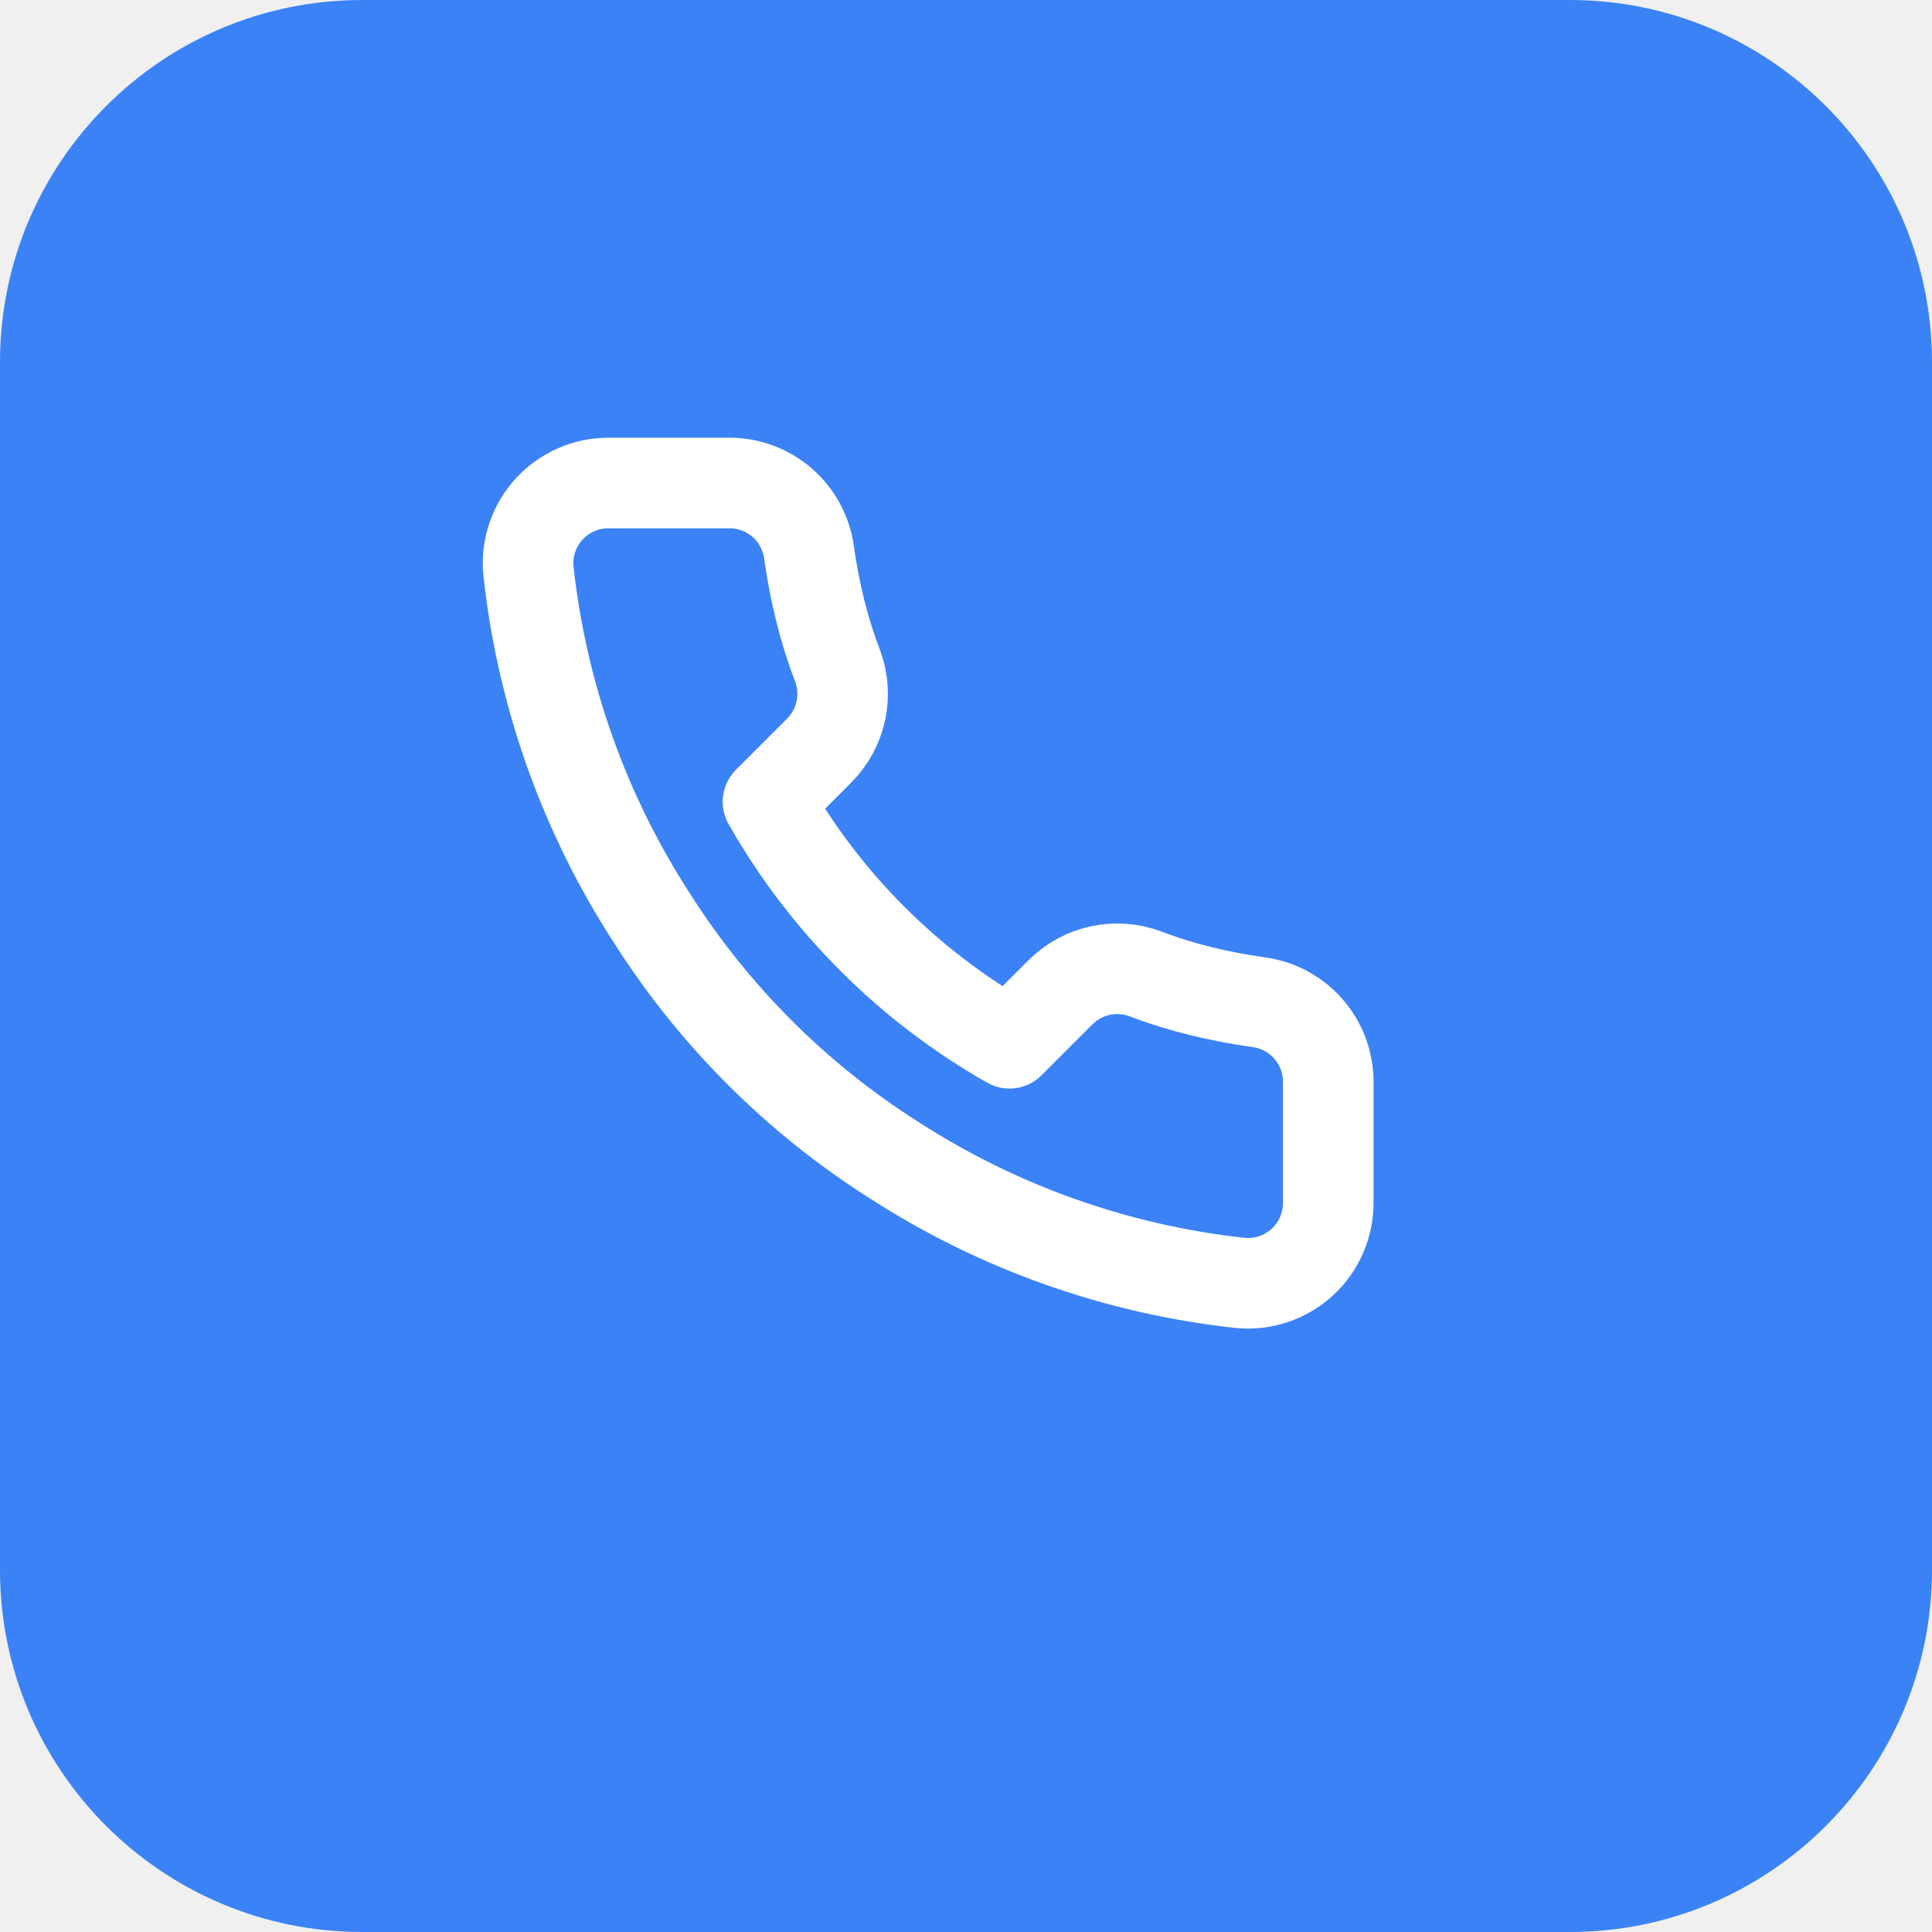
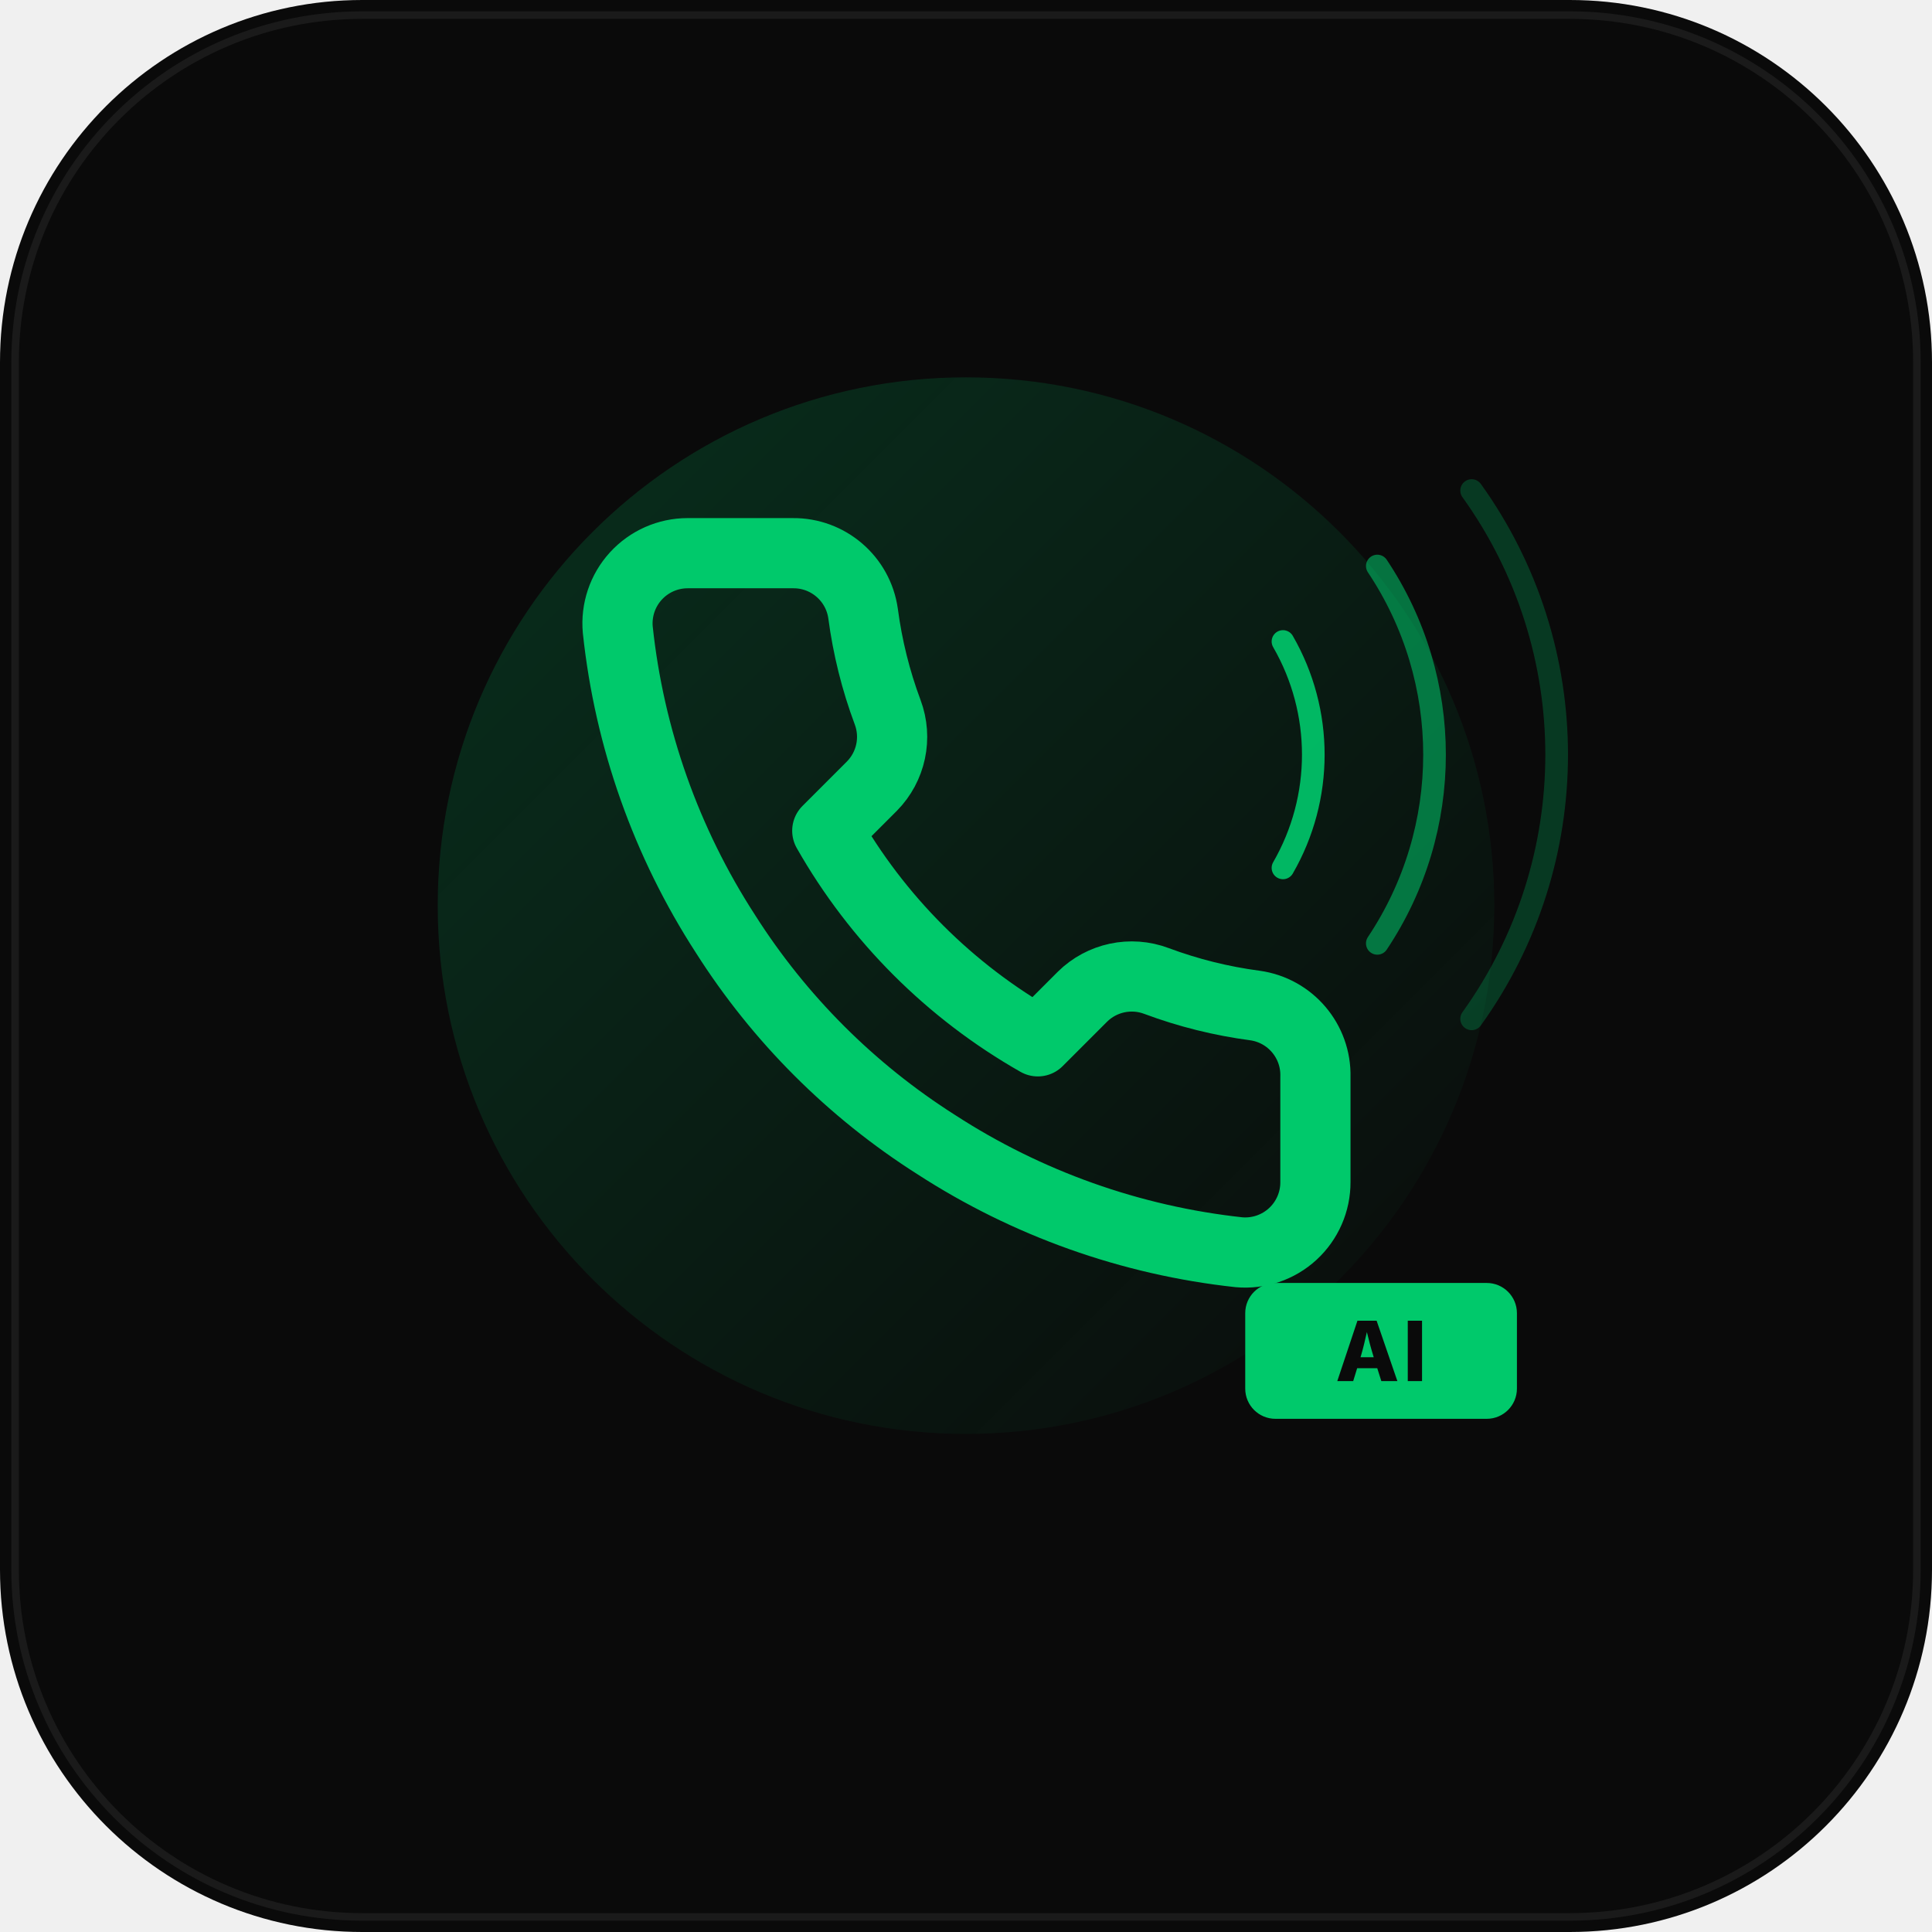
- <svg xmlns="http://www.w3.org/2000/svg" viewBox="0 0 32 32">
-   <rect width="32" height="32" rx="6" fill="#3b82f6" />
-   <path d="M22 17.92v2a1.33 1.33 0 0 1-1.45 1.33 13.2 13.2 0 0 1-5.75-2.04 13 13 0 0 1-4-4 13.2 13.2 0 0 1-2.05-5.78A1.33 1.33 0 0 1 10.07 8h2a1.33 1.33 0 0 1 1.33 1.15c.09.64.24 1.27.47 1.87a1.33 1.33 0 0 1-.3 1.41l-.85.85a10.67 10.67 0 0 0 4 4l.85-.85a1.33 1.33 0 0 1 1.4-.3c.6.23 1.24.38 1.88.47A1.33 1.33 0 0 1 22 17.92z" fill="none" stroke="white" stroke-width="1.5" stroke-linecap="round" stroke-linejoin="round" />
+ <svg xmlns="http://www.w3.org/2000/svg" viewBox="0 0 512 512">
+   <defs>
+     <linearGradient id="glow" x1="0%" y1="0%" x2="100%" y2="100%">
+       <stop offset="0%" style="stop-color:#00C96B;stop-opacity:0.2" />
+       <stop offset="100%" style="stop-color:#00C96B;stop-opacity:0" />
+     </linearGradient>
+   </defs>
+   <rect width="512" height="512" rx="96" fill="#0a0a0a" />
+   <rect x="4" y="4" width="504" height="504" rx="92" fill="none" stroke="#1a1a1a" stroke-width="2" />
+   <circle cx="256" cy="240" r="140" fill="url(#glow)" />
+   <g transform="translate(144,128) scale(9.3)">
+     <path d="M22 16.92v3a2 2 0 0 1-2.18 2 19.79 19.79 0 0 1-8.63-3.07 19.5 19.5 0 0 1-6-6 19.79 19.79 0 0 1-3.07-8.67A2 2 0 0 1 4.11 2h3a2 2 0 0 1 2 1.72c.127.96.361 1.903.7 2.81a2 2 0 0 1-.45 2.11L8.09 9.91a16 16 0 0 0 6 6l1.27-1.27a2 2 0 0 1 2.11-.45c.907.339 1.85.573 2.81.7A2 2 0 0 1 22 16.92z" fill="none" stroke="#00C96B" stroke-width="2" stroke-linecap="round" stroke-linejoin="round" />
+   </g>
+   <g fill="none" stroke="#00C96B" stroke-linecap="round" stroke-width="6">
+     <path d="M 340 170 A 60 60 0 0 1 340 230" opacity="0.9" />
+     <path d="M 365 150 A 90 90 0 0 1 365 250" opacity="0.55" />
+     <path d="M 390 130 A 120 120 0 0 1 390 270" opacity="0.25" />
+   </g>
+   <rect x="330" y="340" width="72" height="36" rx="8" fill="#00C96B" />
+   <text x="366" y="366" text-anchor="middle" font-family="Inter, -apple-system, system-ui, sans-serif" font-size="22" font-weight="800" fill="#0a0a0a" letter-spacing="1">AI</text>
</svg>
